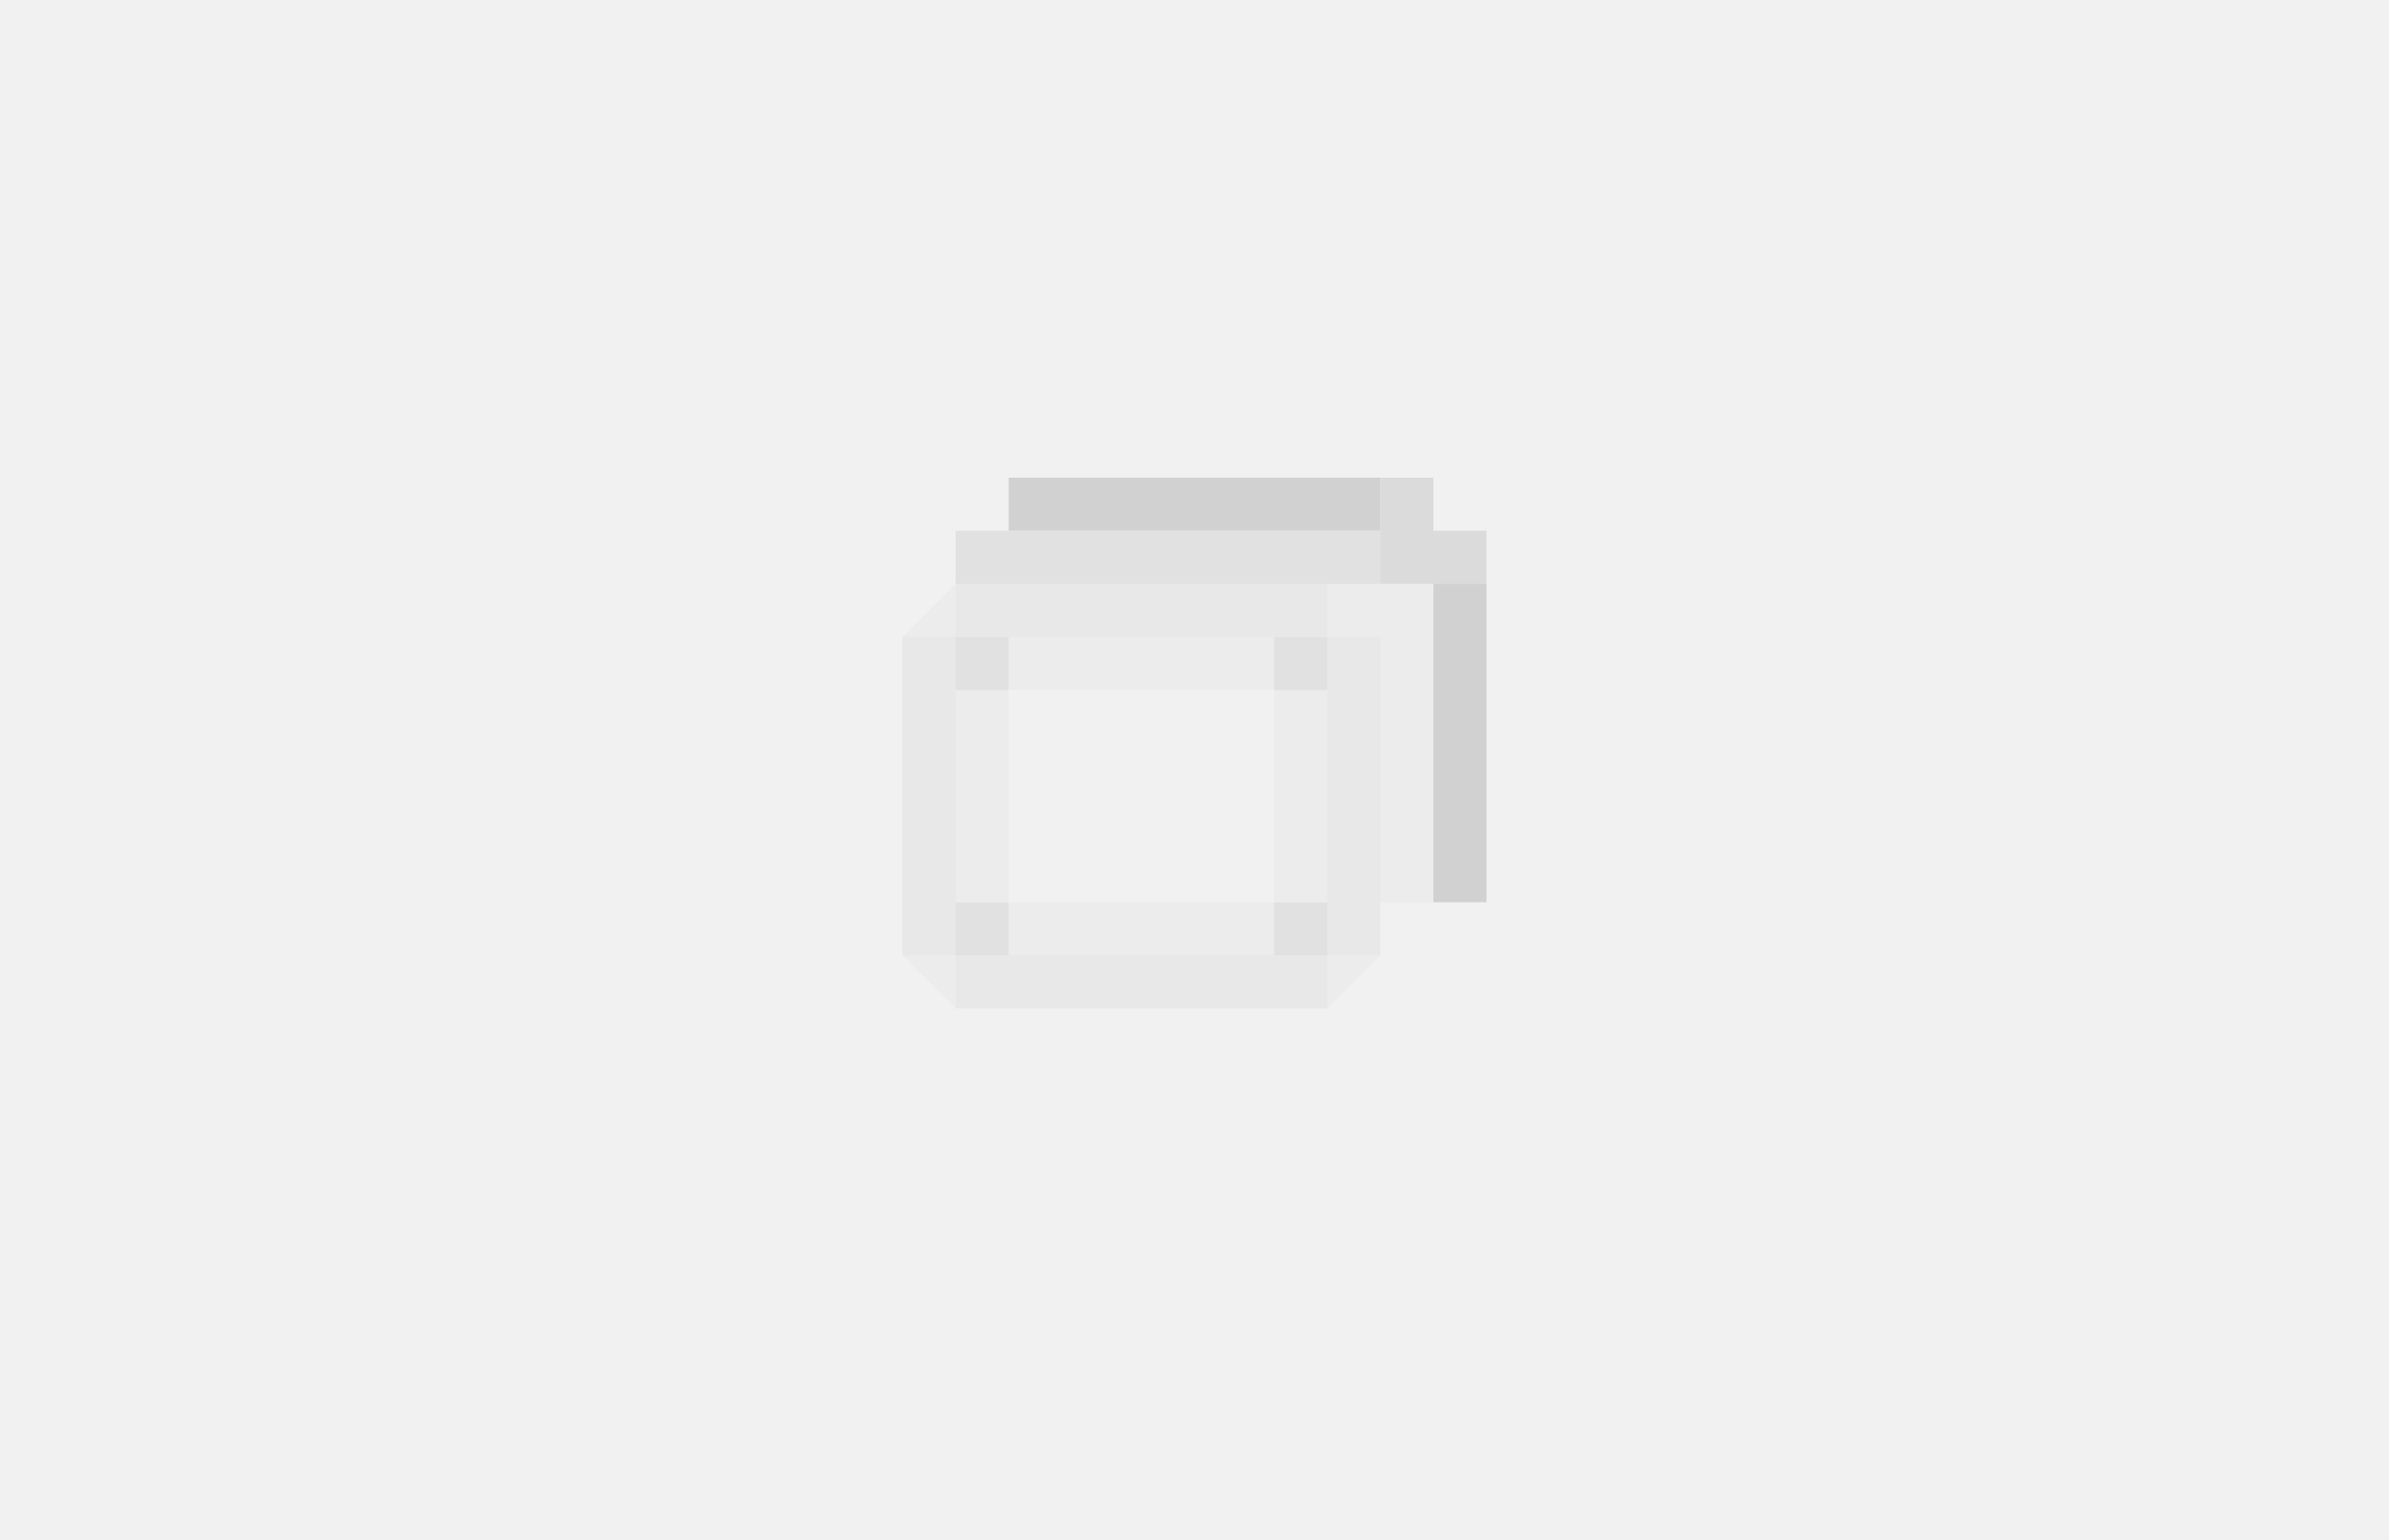
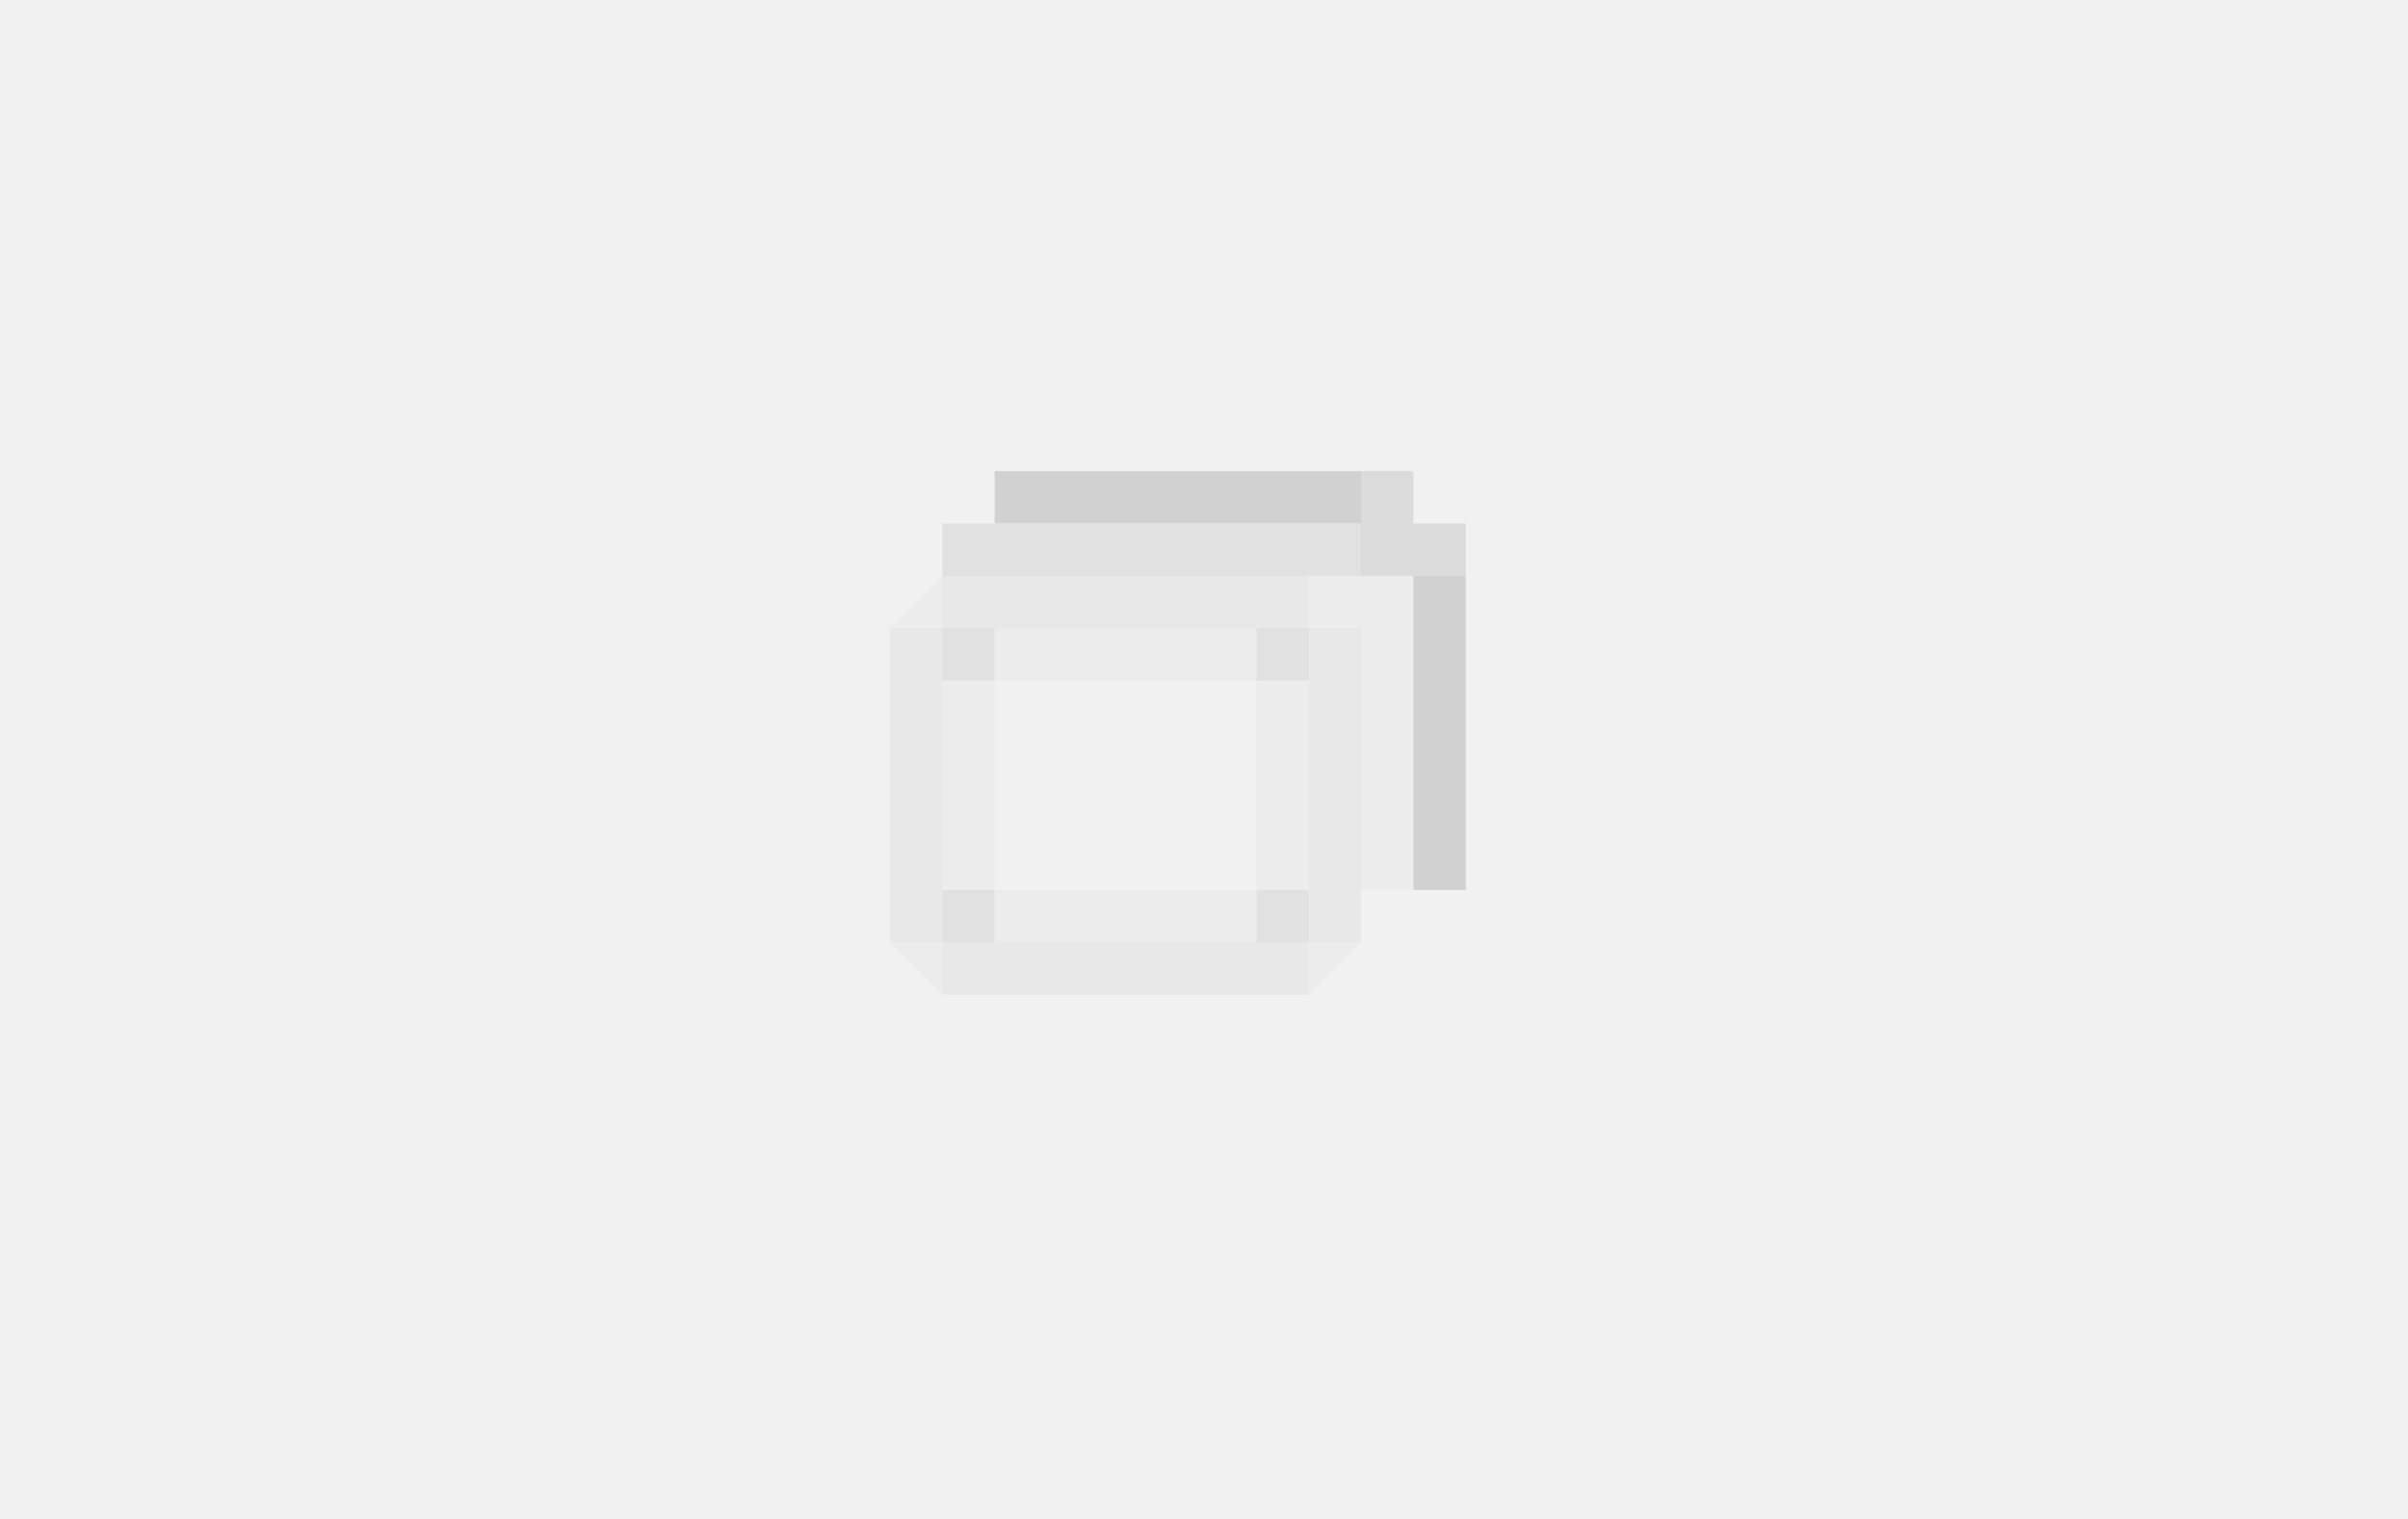
- <svg xmlns="http://www.w3.org/2000/svg" viewBox="0 0 45 29" version="1.1" id="svg5" width="45" height="29" xml:space="preserve">
+ <svg xmlns="http://www.w3.org/2000/svg" viewBox="0 0 46 29" version="1.1" id="svg5" width="46" height="29" xml:space="preserve">
  <defs id="defs9">
    <style type="text/css" id="current-color-scheme-36">
      .ColorScheme-Text {
        color:#eff0f1;
      }
      .ColorScheme-NegativeText {
        color:#da4453;
      }
      </style>
    <style type="text/css" id="current-color-scheme-367">
      .ColorScheme-Text {
        color:#eff0f1;
      }
      .ColorScheme-NegativeText {
        color:#da4453;
      }
      </style>
    <style type="text/css" id="current-color-scheme-5">
      .ColorScheme-Text {
        color:#eff0f1;
      }
      .ColorScheme-NegativeText {
        color:#da4453;
      }
      </style>
    <style type="text/css" id="current-color-scheme-36-3">
      .ColorScheme-Text {
        color:#eff0f1;
      }
      .ColorScheme-NegativeText {
        color:#da4453;
      }
      </style>
    <style type="text/css" id="current-color-scheme-62">
      .ColorScheme-Text {
        color:#eff0f1;
      }
      .ColorScheme-NegativeText {
        color:#da4453;
      }
      </style>
    <style type="text/css" id="current-color-scheme-5-9">
      .ColorScheme-Text {
        color:#eff0f1;
      }
      .ColorScheme-NegativeText {
        color:#da4453;
      }
      </style>
    <style type="text/css" id="current-color-scheme-36-3-1">
      .ColorScheme-Text {
        color:#eff0f1;
      }
      .ColorScheme-NegativeText {
        color:#da4453;
      }
      </style>
    <style type="text/css" id="current-color-scheme-3675">
      .ColorScheme-Text {
        color:#eff0f1;
      }
      .ColorScheme-NegativeText {
        color:#da4453;
      }
      </style>
    <style type="text/css" id="current-color-scheme-53-3">
      .ColorScheme-Text {
        color:#eff0f1;
      }
      .ColorScheme-NegativeText {
        color:#da4453;
      }
      </style>
    <style type="text/css" id="current-color-scheme-5-5">
      .ColorScheme-Text {
        color:#eff0f1;
      }
      .ColorScheme-NegativeText {
        color:#da4453;
      }
      </style>
    <style type="text/css" id="current-color-scheme-0">
      .ColorScheme-Text {
        color:#eff0f1;
      }
      .ColorScheme-NegativeText {
        color:#da4453;
      }
      </style>
    <style type="text/css" id="current-color-scheme-5-6">
      .ColorScheme-Text {
        color:#eff0f1;
      }
      .ColorScheme-NegativeText {
        color:#da4453;
      }
      </style>
    <style type="text/css" id="current-color-scheme-36-3-6">
      .ColorScheme-Text {
        color:#eff0f1;
      }
      .ColorScheme-NegativeText {
        color:#da4453;
      }
      </style>
    <style type="text/css" id="current-color-scheme-5356-2">
      .ColorScheme-Text {
        color:#eff0f1;
      }
      .ColorScheme-NegativeText {
        color:#da4453;
      }
      </style>
    <style type="text/css" id="current-color-scheme-5-2">
      .ColorScheme-Text {
        color:#eff0f1;
      }
      .ColorScheme-NegativeText {
        color:#da4453;
      }
      </style>
    <style type="text/css" id="current-color-scheme-36-3-91">
      .ColorScheme-Text {
        color:#eff0f1;
      }
      .ColorScheme-NegativeText {
        color:#da4453;
      }
      </style>
    <style type="text/css" id="current-color-scheme-35">
      .ColorScheme-Text {
        color:#eff0f1;
      }
      .ColorScheme-NegativeText {
        color:#da4453;
      }
      </style>
    <style type="text/css" id="current-color-scheme-5-6-2">
      .ColorScheme-Text {
        color:#eff0f1;
      }
      .ColorScheme-NegativeText {
        color:#da4453;
      }
      </style>
    <style type="text/css" id="current-color-scheme-36-3-2">
      .ColorScheme-Text {
        color:#eff0f1;
      }
      .ColorScheme-NegativeText {
        color:#da4453;
      }
      </style>
    <style type="text/css" id="current-color-scheme-535-9">
      .ColorScheme-Text {
        color:#eff0f1;
      }
      .ColorScheme-NegativeText {
        color:#da4453;
      }
      </style>
    <style type="text/css" id="current-color-scheme-53-7">
      .ColorScheme-Text {
        color:#eff0f1;
      }
      .ColorScheme-NegativeText {
        color:#da4453;
      }
      </style>
    <style type="text/css" id="current-color-scheme-5-62">
      .ColorScheme-Text {
        color:#eff0f1;
      }
      .ColorScheme-NegativeText {
        color:#da4453;
      }
      </style>
    <style type="text/css" id="current-color-scheme-36-3-9">
      .ColorScheme-Text {
        color:#eff0f1;
      }
      .ColorScheme-NegativeText {
        color:#da4453;
      }
      </style>
    <style type="text/css" id="current-color-scheme-36-7">
      .ColorScheme-Text {
        color:#eff0f1;
      }
      .ColorScheme-NegativeText {
        color:#da4453;
      }
      </style>
    <style type="text/css" id="current-color-scheme-367-5">
      .ColorScheme-Text {
        color:#eff0f1;
      }
      .ColorScheme-NegativeText {
        color:#da4453;
      }
      </style>
    <style type="text/css" id="current-color-scheme-5-3">
      .ColorScheme-Text {
        color:#eff0f1;
      }
      .ColorScheme-NegativeText {
        color:#da4453;
      }
      </style>
    <style type="text/css" id="current-color-scheme-36-3-5">
      .ColorScheme-Text {
        color:#eff0f1;
      }
      .ColorScheme-NegativeText {
        color:#da4453;
      }
      </style>
    <style type="text/css" id="current-color-scheme-62-6">
      .ColorScheme-Text {
        color:#eff0f1;
      }
      .ColorScheme-NegativeText {
        color:#da4453;
      }
      </style>
    <style type="text/css" id="current-color-scheme-5-9-2">
      .ColorScheme-Text {
        color:#eff0f1;
      }
      .ColorScheme-NegativeText {
        color:#da4453;
      }
      </style>
    <style type="text/css" id="current-color-scheme-36-3-1-9">
      .ColorScheme-Text {
        color:#eff0f1;
      }
      .ColorScheme-NegativeText {
        color:#da4453;
      }
      </style>
    <style type="text/css" id="current-color-scheme-3675-1">
      .ColorScheme-Text {
        color:#eff0f1;
      }
      .ColorScheme-NegativeText {
        color:#da4453;
      }
      </style>
    <style type="text/css" id="current-color-scheme-53-3-2">
      .ColorScheme-Text {
        color:#eff0f1;
      }
      .ColorScheme-NegativeText {
        color:#da4453;
      }
      </style>
    <style type="text/css" id="current-color-scheme-5-5-7">
      .ColorScheme-Text {
        color:#eff0f1;
      }
      .ColorScheme-NegativeText {
        color:#da4453;
      }
      </style>
    <style type="text/css" id="current-color-scheme-0-0">
      .ColorScheme-Text {
        color:#eff0f1;
      }
      .ColorScheme-NegativeText {
        color:#da4453;
      }
      </style>
    <style type="text/css" id="current-color-scheme-5-6-9">
      .ColorScheme-Text {
        color:#eff0f1;
      }
      .ColorScheme-NegativeText {
        color:#da4453;
      }
      </style>
    <style type="text/css" id="current-color-scheme-36-3-6-3">
      .ColorScheme-Text {
        color:#eff0f1;
      }
      .ColorScheme-NegativeText {
        color:#da4453;
      }
      </style>
    <style type="text/css" id="current-color-scheme-5356-2-6">
      .ColorScheme-Text {
        color:#eff0f1;
      }
      .ColorScheme-NegativeText {
        color:#da4453;
      }
      </style>
    <style type="text/css" id="current-color-scheme-5-2-0">
      .ColorScheme-Text {
        color:#eff0f1;
      }
      .ColorScheme-NegativeText {
        color:#da4453;
      }
      </style>
    <style type="text/css" id="current-color-scheme-36-3-91-6">
      .ColorScheme-Text {
        color:#eff0f1;
      }
      .ColorScheme-NegativeText {
        color:#da4453;
      }
      </style>
    <style type="text/css" id="current-color-scheme-35-2">
      .ColorScheme-Text {
        color:#eff0f1;
      }
      .ColorScheme-NegativeText {
        color:#da4453;
      }
      </style>
    <style type="text/css" id="current-color-scheme-5-6-2-6">
      .ColorScheme-Text {
        color:#eff0f1;
      }
      .ColorScheme-NegativeText {
        color:#da4453;
      }
      </style>
    <style type="text/css" id="current-color-scheme-36-3-2-1">
      .ColorScheme-Text {
        color:#eff0f1;
      }
      .ColorScheme-NegativeText {
        color:#da4453;
      }
      </style>
    <style type="text/css" id="current-color-scheme-535-9-8">
      .ColorScheme-Text {
        color:#eff0f1;
      }
      .ColorScheme-NegativeText {
        color:#da4453;
      }
      </style>
    <style type="text/css" id="current-color-scheme-53-7-7">
      .ColorScheme-Text {
        color:#eff0f1;
      }
      .ColorScheme-NegativeText {
        color:#da4453;
      }
      </style>
    <style type="text/css" id="current-color-scheme-5-62-9">
      .ColorScheme-Text {
        color:#eff0f1;
      }
      .ColorScheme-NegativeText {
        color:#da4453;
      }
      </style>
    <style type="text/css" id="current-color-scheme-36-3-9-2">
      .ColorScheme-Text {
        color:#eff0f1;
      }
      .ColorScheme-NegativeText {
        color:#da4453;
      }
      </style>
    <style type="text/css" id="current-color-scheme-36-75">
      .ColorScheme-Text {
        color:#eff0f1;
      }
      .ColorScheme-NegativeText {
        color:#da4453;
      }
      </style>
    <style type="text/css" id="current-color-scheme-367-3">
      .ColorScheme-Text {
        color:#eff0f1;
      }
      .ColorScheme-NegativeText {
        color:#da4453;
      }
      </style>
    <style type="text/css" id="current-color-scheme-5-56">
      .ColorScheme-Text {
        color:#eff0f1;
      }
      .ColorScheme-NegativeText {
        color:#da4453;
      }
      </style>
    <style type="text/css" id="current-color-scheme-36-3-29">
      .ColorScheme-Text {
        color:#eff0f1;
      }
      .ColorScheme-NegativeText {
        color:#da4453;
      }
      </style>
    <style type="text/css" id="current-color-scheme-62-1">
      .ColorScheme-Text {
        color:#eff0f1;
      }
      .ColorScheme-NegativeText {
        color:#da4453;
      }
      </style>
    <style type="text/css" id="current-color-scheme-5-9-27">
      .ColorScheme-Text {
        color:#eff0f1;
      }
      .ColorScheme-NegativeText {
        color:#da4453;
      }
      </style>
    <style type="text/css" id="current-color-scheme-36-3-1-0">
      .ColorScheme-Text {
        color:#eff0f1;
      }
      .ColorScheme-NegativeText {
        color:#da4453;
      }
      </style>
    <style type="text/css" id="current-color-scheme-3675-9">
      .ColorScheme-Text {
        color:#eff0f1;
      }
      .ColorScheme-NegativeText {
        color:#da4453;
      }
      </style>
    <style type="text/css" id="current-color-scheme-53-3-3">
      .ColorScheme-Text {
        color:#eff0f1;
      }
      .ColorScheme-NegativeText {
        color:#da4453;
      }
      </style>
    <style type="text/css" id="current-color-scheme-5-5-6">
      .ColorScheme-Text {
        color:#eff0f1;
      }
      .ColorScheme-NegativeText {
        color:#da4453;
      }
      </style>
    <style type="text/css" id="current-color-scheme-0-06">
      .ColorScheme-Text {
        color:#eff0f1;
      }
      .ColorScheme-NegativeText {
        color:#da4453;
      }
      </style>
    <style type="text/css" id="current-color-scheme-5-6-26">
      .ColorScheme-Text {
        color:#eff0f1;
      }
      .ColorScheme-NegativeText {
        color:#da4453;
      }
      </style>
    <style type="text/css" id="current-color-scheme-36-3-6-1">
      .ColorScheme-Text {
        color:#eff0f1;
      }
      .ColorScheme-NegativeText {
        color:#da4453;
      }
      </style>
    <style type="text/css" id="current-color-scheme-5356-2-8">
      .ColorScheme-Text {
        color:#eff0f1;
      }
      .ColorScheme-NegativeText {
        color:#da4453;
      }
      </style>
    <style type="text/css" id="current-color-scheme-5-2-7">
      .ColorScheme-Text {
        color:#eff0f1;
      }
      .ColorScheme-NegativeText {
        color:#da4453;
      }
      </style>
    <style type="text/css" id="current-color-scheme-36-3-91-9">
      .ColorScheme-Text {
        color:#eff0f1;
      }
      .ColorScheme-NegativeText {
        color:#da4453;
      }
      </style>
    <style type="text/css" id="current-color-scheme-35-20">
      .ColorScheme-Text {
        color:#eff0f1;
      }
      .ColorScheme-NegativeText {
        color:#da4453;
      }
      </style>
    <style type="text/css" id="current-color-scheme-5-6-2-2">
      .ColorScheme-Text {
        color:#eff0f1;
      }
      .ColorScheme-NegativeText {
        color:#da4453;
      }
      </style>
    <style type="text/css" id="current-color-scheme-36-3-2-3">
      .ColorScheme-Text {
        color:#eff0f1;
      }
      .ColorScheme-NegativeText {
        color:#da4453;
      }
      </style>
    <style type="text/css" id="current-color-scheme-535-9-7">
      .ColorScheme-Text {
        color:#eff0f1;
      }
      .ColorScheme-NegativeText {
        color:#da4453;
      }
      </style>
    <style type="text/css" id="current-color-scheme-53-7-5">
      .ColorScheme-Text {
        color:#eff0f1;
      }
      .ColorScheme-NegativeText {
        color:#da4453;
      }
      </style>
    <style type="text/css" id="current-color-scheme-5-62-92">
      .ColorScheme-Text {
        color:#eff0f1;
      }
      .ColorScheme-NegativeText {
        color:#da4453;
      }
      </style>
    <style type="text/css" id="current-color-scheme-36-3-9-28">
      .ColorScheme-Text {
        color:#eff0f1;
      }
      .ColorScheme-NegativeText {
        color:#da4453;
      }
      </style>
    <style type="text/css" id="current-color-scheme-36-7-9">
      .ColorScheme-Text {
        color:#eff0f1;
      }
      .ColorScheme-NegativeText {
        color:#da4453;
      }
      </style>
    <style type="text/css" id="current-color-scheme-367-5-7">
      .ColorScheme-Text {
        color:#eff0f1;
      }
      .ColorScheme-NegativeText {
        color:#da4453;
      }
      </style>
    <style type="text/css" id="current-color-scheme-5-3-3">
      .ColorScheme-Text {
        color:#eff0f1;
      }
      .ColorScheme-NegativeText {
        color:#da4453;
      }
      </style>
    <style type="text/css" id="current-color-scheme-36-3-5-6">
      .ColorScheme-Text {
        color:#eff0f1;
      }
      .ColorScheme-NegativeText {
        color:#da4453;
      }
      </style>
    <style type="text/css" id="current-color-scheme-62-6-1">
      .ColorScheme-Text {
        color:#eff0f1;
      }
      .ColorScheme-NegativeText {
        color:#da4453;
      }
      </style>
    <style type="text/css" id="current-color-scheme-5-9-2-2">
      .ColorScheme-Text {
        color:#eff0f1;
      }
      .ColorScheme-NegativeText {
        color:#da4453;
      }
      </style>
    <style type="text/css" id="current-color-scheme-36-3-1-9-9">
      .ColorScheme-Text {
        color:#eff0f1;
      }
      .ColorScheme-NegativeText {
        color:#da4453;
      }
      </style>
    <style type="text/css" id="current-color-scheme-3675-1-3">
      .ColorScheme-Text {
        color:#eff0f1;
      }
      .ColorScheme-NegativeText {
        color:#da4453;
      }
      </style>
    <style type="text/css" id="current-color-scheme-53-3-2-1">
      .ColorScheme-Text {
        color:#eff0f1;
      }
      .ColorScheme-NegativeText {
        color:#da4453;
      }
      </style>
    <style type="text/css" id="current-color-scheme-5-5-7-9">
      .ColorScheme-Text {
        color:#eff0f1;
      }
      .ColorScheme-NegativeText {
        color:#da4453;
      }
      </style>
    <style type="text/css" id="current-color-scheme-0-0-4">
      .ColorScheme-Text {
        color:#eff0f1;
      }
      .ColorScheme-NegativeText {
        color:#da4453;
      }
      </style>
    <style type="text/css" id="current-color-scheme-5-6-9-7">
      .ColorScheme-Text {
        color:#eff0f1;
      }
      .ColorScheme-NegativeText {
        color:#da4453;
      }
      </style>
    <style type="text/css" id="current-color-scheme-36-3-6-3-8">
      .ColorScheme-Text {
        color:#eff0f1;
      }
      .ColorScheme-NegativeText {
        color:#da4453;
      }
      </style>
    <style type="text/css" id="current-color-scheme-5356-2-6-4">
      .ColorScheme-Text {
        color:#eff0f1;
      }
      .ColorScheme-NegativeText {
        color:#da4453;
      }
      </style>
    <style type="text/css" id="current-color-scheme-5-2-0-5">
      .ColorScheme-Text {
        color:#eff0f1;
      }
      .ColorScheme-NegativeText {
        color:#da4453;
      }
      </style>
    <style type="text/css" id="current-color-scheme-36-3-91-6-0">
      .ColorScheme-Text {
        color:#eff0f1;
      }
      .ColorScheme-NegativeText {
        color:#da4453;
      }
      </style>
    <style type="text/css" id="current-color-scheme-35-2-3">
      .ColorScheme-Text {
        color:#eff0f1;
      }
      .ColorScheme-NegativeText {
        color:#da4453;
      }
      </style>
    <style type="text/css" id="current-color-scheme-5-6-2-6-6">
      .ColorScheme-Text {
        color:#eff0f1;
      }
      .ColorScheme-NegativeText {
        color:#da4453;
      }
      </style>
    <style type="text/css" id="current-color-scheme-36-3-2-1-1">
      .ColorScheme-Text {
        color:#eff0f1;
      }
      .ColorScheme-NegativeText {
        color:#da4453;
      }
      </style>
    <style type="text/css" id="current-color-scheme-535-9-8-0">
      .ColorScheme-Text {
        color:#eff0f1;
      }
      .ColorScheme-NegativeText {
        color:#da4453;
      }
      </style>
    <style type="text/css" id="current-color-scheme-53-7-7-6">
      .ColorScheme-Text {
        color:#eff0f1;
      }
      .ColorScheme-NegativeText {
        color:#da4453;
      }
      </style>
    <style type="text/css" id="current-color-scheme-5-62-9-3">
      .ColorScheme-Text {
        color:#eff0f1;
      }
      .ColorScheme-NegativeText {
        color:#da4453;
      }
      </style>
    <style type="text/css" id="current-color-scheme-36-3-9-2-2">
      .ColorScheme-Text {
        color:#eff0f1;
      }
      .ColorScheme-NegativeText {
        color:#da4453;
      }
      </style>
  </defs>
  <style type="text/css" id="current-color-scheme">
        .ColorScheme-Text {
            color:#eff0f1;
        }
    </style>
  <style type="text/css" id="current-color-scheme-5356">
        .ColorScheme-Text {
            color:#eff0f1;
        }
    </style>
  <style type="text/css" id="current-color-scheme-535">
        .ColorScheme-Text {
            color:#eff0f1;
        }
    </style>
  <style type="text/css" id="current-color-scheme-53">
        .ColorScheme-Text {
            color:#eff0f1;
        }
    </style>
  <style type="text/css" id="current-color-scheme-3">
        .ColorScheme-Text {
            color:#eff0f1;
        }
    </style>
  <style type="text/css" id="current-color-scheme-3-5">
        .ColorScheme-Text {
            color:#eff0f1;
        }
    </style>
  <style type="text/css" id="current-color-scheme-3-3">
        .ColorScheme-Text {
            color:#eff0f1;
        }
    </style>
  <style type="text/css" id="current-color-scheme-36-35">
        .ColorScheme-Text {
            color:#eff0f1;
        }
    </style>
  <style type="text/css" id="current-color-scheme-6">
        .ColorScheme-Text {
            color:#eff0f1;
        }
    </style>
  <style type="text/css" id="current-color-scheme-3-7">
        .ColorScheme-Text {
            color:#eff0f1;
        }
    </style>
  <style type="text/css" id="current-color-scheme-3-2">
        .ColorScheme-Text {
            color:#eff0f1;
        }
    </style>
  <style type="text/css" id="current-color-scheme-3-3-7">
        .ColorScheme-Text {
            color:#eff0f1;
        }
    </style>
  <style type="text/css" id="current-color-scheme-36-0">
        .ColorScheme-Text {
            color:#eff0f1;
        }
    </style>
  <style type="text/css" id="current-color-scheme-6-9">
        .ColorScheme-Text {
            color:#eff0f1;
        }
    </style>
  <style type="text/css" id="current-color-scheme-3-7-3">
        .ColorScheme-Text {
            color:#eff0f1;
        }
    </style>
  <style type="text/css" id="current-color-scheme-3-12">
        .ColorScheme-Text {
            color:#eff0f1;
        }
    </style>
  <style type="text/css" id="current-color-scheme-3-5-7">
        .ColorScheme-Text {
            color:#eff0f1;
        }
    </style>
  <style type="text/css" id="current-color-scheme-3-3-09">
        .ColorScheme-Text {
            color:#eff0f1;
        }
    </style>
  <style type="text/css" id="current-color-scheme-36-360">
        .ColorScheme-Text {
            color:#eff0f1;
        }
    </style>
  <style type="text/css" id="current-color-scheme-3-2-6">
        .ColorScheme-Text {
            color:#eff0f1;
        }
    </style>
  <style type="text/css" id="current-color-scheme-3-3-6">
        .ColorScheme-Text {
            color:#eff0f1;
        }
    </style>
  <style type="text/css" id="current-color-scheme-36-1">
        .ColorScheme-Text {
            color:#eff0f1;
        }
    </style>
  <style type="text/css" id="current-color-scheme-6-2">
        .ColorScheme-Text {
            color:#eff0f1;
        }
    </style>
  <style type="text/css" id="current-color-scheme-3-7-61">
        .ColorScheme-Text {
            color:#eff0f1;
        }
    </style>
  <style type="text/css" id="current-color-scheme-3-0">
        .ColorScheme-Text {
            color:#eff0f1;
        }
    </style>
  <style type="text/css" id="current-color-scheme-3-3-9">
        .ColorScheme-Text {
            color:#eff0f1;
        }
    </style>
  <style type="text/css" id="current-color-scheme-36-36">
        .ColorScheme-Text {
            color:#eff0f1;
        }
    </style>
  <style type="text/css" id="current-color-scheme-6-0">
        .ColorScheme-Text {
            color:#eff0f1;
        }
    </style>
  <style type="text/css" id="current-color-scheme-3-7-6">
        .ColorScheme-Text {
            color:#eff0f1;
        }
    </style>
  <style type="text/css" id="current-color-scheme-3-9">
        .ColorScheme-Text {
            color:#eff0f1;
        }
    </style>
  <style type="text/css" id="current-color-scheme-3-3-1">
        .ColorScheme-Text {
            color:#eff0f1;
        }
    </style>
  <style type="text/css" id="current-color-scheme-36-2">
        .ColorScheme-Text {
            color:#eff0f1;
        }
    </style>
  <style type="text/css" id="current-color-scheme-6-7">
        .ColorScheme-Text {
            color:#eff0f1;
        }
    </style>
  <style type="text/css" id="current-color-scheme-3-7-0">
        .ColorScheme-Text {
            color:#eff0f1;
        }
    </style>
  <style type="text/css" id="current-color-scheme-3-1">
        .ColorScheme-Text {
            color:#eff0f1;
        }
    </style>
  <style type="text/css" id="current-color-scheme-36-27">
        .ColorScheme-Text {
            color:#eff0f1;
        }
    </style>
  <style type="text/css" id="current-color-scheme-3-5-2">
        .ColorScheme-Text {
            color:#eff0f1;
        }
    </style>
  <style type="text/css" id="current-color-scheme-3-3-0">
        .ColorScheme-Text {
            color:#eff0f1;
        }
    </style>
  <style type="text/css" id="current-color-scheme-36-6">
        .ColorScheme-Text {
            color:#eff0f1;
        }
    </style>
  <style type="text/css" id="current-color-scheme-6-9-8">
        .ColorScheme-Text {
            color:#eff0f1;
        }
    </style>
  <style type="text/css" id="current-color-scheme-3-7-3-7">
        .ColorScheme-Text {
            color:#eff0f1;
        }
    </style>
  <g id="g7" transform="translate(-16)" />
  <g id="g9" transform="translate(-13,-1)">
-     <path id="rect7" style="fill:#cccccc;fill-opacity:0.7;stroke-linecap:round;stroke-linejoin:round;paint-order:stroke fill markers" d="M 39 10 L 39 11 L 39 12 L 40 12 L 41 12 L 41 11 L 40 11 L 40 10 L 39 10 z " />
-     <path id="rect5" style="fill:#e5e5e5;fill-opacity:0.5;stroke-width:0.354;stroke-linecap:round;stroke-linejoin:round;paint-order:stroke fill markers" d="M 38 12 L 38 13 L 39 13 L 39 18 L 40 18 L 40 12 L 39 12 L 38 12 z M 32 13 L 32 14 L 37 14 L 37 13 L 32 13 z M 37 14 L 37 18 L 38 18 L 38 14 L 37 14 z M 37 18 L 32 18 L 32 19 L 37 19 L 37 18 z M 32 18 L 32 14 L 31 14 L 31 18 L 32 18 z " />
-     <path id="rect4" style="fill:#e5e5e5;fill-opacity:0.5;stroke-width:0.354;stroke-linecap:round;stroke-linejoin:round;paint-order:stroke fill markers" d="M 31 12 L 30 13 L 31 13 L 31 12 z M 30 19 L 31 20 L 31 19 L 30 19 z M 38 19 L 38 20 L 39 19 L 38 19 z " />
-     <path id="path3" style="fill:#cccccc;fill-opacity:1;stroke-width:0.794;stroke-linecap:round;stroke-linejoin:round;paint-order:stroke fill markers" d="m 32,10 v 1 h 8 v 7 h 1 v -6 l -1,0 v -1 h -1 v -1 z" />
-     <path id="rect2" style="fill:#e5e5e5;fill-opacity:1;stroke-width:0.794;stroke-linecap:round;stroke-linejoin:round;paint-order:stroke fill markers" d="m 30,13 v 6 h 1 v 1 h 7 v -1 h 1 v -6 l -1,0 v -1 l -7,0 v 1 z m 1,0 h 7 v 6 h -7 v -5.831 z" />
+     <path id="rect7" style="fill:#cccccc;fill-opacity:0.7;stroke-linecap:round;stroke-linejoin:round;paint-order:stroke fill markers" d="m 39,10 v 1 1 h 1 1 v -1 h -1 v -1 z" />
+     <path id="rect5" style="fill:#e5e5e5;fill-opacity:0.5;stroke-width:0.354;stroke-linecap:round;stroke-linejoin:round;paint-order:stroke fill markers" d="m 38,12 v 1 h 1 v 5 h 1 v -6 h -1 z m -6,1 v 1 h 5 v -1 z m 5,1 v 4 h 1 v -4 z m 0,4 h -5 v 1 h 5 z m -5,0 v -4 h -1 v 4 z" />
+     <path id="rect4" style="fill:#e5e5e5;fill-opacity:0.5;stroke-width:0.354;stroke-linecap:round;stroke-linejoin:round;paint-order:stroke fill markers" d="m 31,12 -1,1 h 1 z m -1,7 1,1 v -1 z m 8,0 v 1 l 1,-1 z" />
+     <path id="path3" style="fill:#cccccc;fill-opacity:1;stroke-width:0.794;stroke-linecap:round;stroke-linejoin:round;paint-order:stroke fill markers" d="m 32,10 v 1 h 8 v 7 h 1 v -6 h -1 v -1 h -1 v -1 z" />
+     <path id="rect2" style="fill:#e5e5e5;fill-opacity:1;stroke-width:0.794;stroke-linecap:round;stroke-linejoin:round;paint-order:stroke fill markers" d="m 30,13 v 6 h 1 v 1 h 7 v -1 h 1 v -6 h -1 v -1 h -7 v 1 z m 1,0 h 7 v 6 h -7 v -5.831 z" />
    <rect style="fill:#cccccc;fill-opacity:0.5;stroke-width:1;stroke-linecap:round;stroke-linejoin:round;paint-order:stroke fill markers" id="rect6" width="1" height="8" x="11" y="-39" transform="rotate(90)" />
-     <path id="rect15" style="fill:#cbcbcb;fill-opacity:0.502;stroke-linecap:round;stroke-linejoin:round;paint-order:stroke fill markers" d="M 31 13 L 31 14 L 32 14 L 32 13 L 31 13 z M 37 13 L 37 14 L 38 14 L 38 13 L 37 13 z M 31 18 L 31 19 L 32 19 L 32 18 L 31 18 z M 37 18 L 37 19 L 38 19 L 38 18 L 37 18 z " />
+     <path id="rect15" style="fill:#cbcbcb;fill-opacity:0.502;stroke-linecap:round;stroke-linejoin:round;paint-order:stroke fill markers" d="m 31,13 v 1 h 1 v -1 z m 6,0 v 1 h 1 v -1 z m -6,5 v 1 h 1 v -1 z m 6,0 v 1 h 1 v -1 z" />
    <g id="g2" transform="translate(-18,-23)">
      <g id="g7-2" transform="translate(-16)" />
-       <rect style="fill:#ffffff;fill-opacity:0.1;stroke-width:5.774;stroke-linecap:round;stroke-linejoin:round;paint-order:stroke fill markers" id="rect1-5" width="45" height="29" x="31" y="24" rx="0" />
+       <rect style="fill:#ffffff;fill-opacity:0.1;stroke-width:5.774;stroke-linecap:round;stroke-linejoin:round;paint-order:stroke fill markers" id="rect1-5" width="46" height="29" x="31" y="24" rx="0" />
    </g>
  </g>
  <style type="text/css" id="current-color-scheme-37">
        .ColorScheme-Text {
            color:#eff0f1;
        }
    </style>
  <style type="text/css" id="current-color-scheme-5356-5">
        .ColorScheme-Text {
            color:#eff0f1;
        }
    </style>
  <style type="text/css" id="current-color-scheme-535-92">
        .ColorScheme-Text {
            color:#eff0f1;
        }
    </style>
  <style type="text/css" id="current-color-scheme-53-2">
        .ColorScheme-Text {
            color:#eff0f1;
        }
    </style>
  <style type="text/css" id="current-color-scheme-3-8">
        .ColorScheme-Text {
            color:#eff0f1;
        }
    </style>
  <style type="text/css" id="current-color-scheme-3-5-9">
        .ColorScheme-Text {
            color:#eff0f1;
        }
    </style>
  <style type="text/css" id="current-color-scheme-3-3-73">
        .ColorScheme-Text {
            color:#eff0f1;
        }
    </style>
  <style type="text/css" id="current-color-scheme-36-35-6">
        .ColorScheme-Text {
            color:#eff0f1;
        }
    </style>
  <style type="text/css" id="current-color-scheme-6-1">
        .ColorScheme-Text {
            color:#eff0f1;
        }
    </style>
  <style type="text/css" id="current-color-scheme-3-7-2">
        .ColorScheme-Text {
            color:#eff0f1;
        }
    </style>
  <style type="text/css" id="current-color-scheme-3-2-9">
        .ColorScheme-Text {
            color:#eff0f1;
        }
    </style>
  <style type="text/css" id="current-color-scheme-3-3-7-3">
        .ColorScheme-Text {
            color:#eff0f1;
        }
    </style>
  <style type="text/css" id="current-color-scheme-36-0-1">
        .ColorScheme-Text {
            color:#eff0f1;
        }
    </style>
  <style type="text/css" id="current-color-scheme-6-9-9">
        .ColorScheme-Text {
            color:#eff0f1;
        }
    </style>
  <style type="text/css" id="current-color-scheme-3-7-3-4">
        .ColorScheme-Text {
            color:#eff0f1;
        }
    </style>
  <style type="text/css" id="current-color-scheme-3-12-7">
        .ColorScheme-Text {
            color:#eff0f1;
        }
    </style>
  <style type="text/css" id="current-color-scheme-3-5-7-8">
        .ColorScheme-Text {
            color:#eff0f1;
        }
    </style>
  <style type="text/css" id="current-color-scheme-3-3-09-4">
        .ColorScheme-Text {
            color:#eff0f1;
        }
    </style>
  <style type="text/css" id="current-color-scheme-36-360-5">
        .ColorScheme-Text {
            color:#eff0f1;
        }
    </style>
  <style type="text/css" id="current-color-scheme-3-2-6-0">
        .ColorScheme-Text {
            color:#eff0f1;
        }
    </style>
  <style type="text/css" id="current-color-scheme-3-3-6-3">
        .ColorScheme-Text {
            color:#eff0f1;
        }
    </style>
  <style type="text/css" id="current-color-scheme-36-1-6">
        .ColorScheme-Text {
            color:#eff0f1;
        }
    </style>
  <style type="text/css" id="current-color-scheme-6-2-1">
        .ColorScheme-Text {
            color:#eff0f1;
        }
    </style>
  <style type="text/css" id="current-color-scheme-3-7-61-0">
        .ColorScheme-Text {
            color:#eff0f1;
        }
    </style>
  <style type="text/css" id="current-color-scheme-3-0-6">
        .ColorScheme-Text {
            color:#eff0f1;
        }
    </style>
  <style type="text/css" id="current-color-scheme-3-3-9-3">
        .ColorScheme-Text {
            color:#eff0f1;
        }
    </style>
  <style type="text/css" id="current-color-scheme-36-36-2">
        .ColorScheme-Text {
            color:#eff0f1;
        }
    </style>
  <style type="text/css" id="current-color-scheme-6-0-0">
        .ColorScheme-Text {
            color:#eff0f1;
        }
    </style>
  <style type="text/css" id="current-color-scheme-3-7-6-6">
        .ColorScheme-Text {
            color:#eff0f1;
        }
    </style>
  <style type="text/css" id="current-color-scheme-3-9-1">
        .ColorScheme-Text {
            color:#eff0f1;
        }
    </style>
  <style type="text/css" id="current-color-scheme-3-3-1-5">
        .ColorScheme-Text {
            color:#eff0f1;
        }
    </style>
  <style type="text/css" id="current-color-scheme-36-2-5">
        .ColorScheme-Text {
            color:#eff0f1;
        }
    </style>
  <style type="text/css" id="current-color-scheme-6-7-4">
        .ColorScheme-Text {
            color:#eff0f1;
        }
    </style>
  <style type="text/css" id="current-color-scheme-3-7-0-7">
        .ColorScheme-Text {
            color:#eff0f1;
        }
    </style>
  <style type="text/css" id="current-color-scheme-3-1-6">
        .ColorScheme-Text {
            color:#eff0f1;
        }
    </style>
  <style type="text/css" id="current-color-scheme-36-27-5">
        .ColorScheme-Text {
            color:#eff0f1;
        }
    </style>
  <style type="text/css" id="current-color-scheme-3-5-2-6">
        .ColorScheme-Text {
            color:#eff0f1;
        }
    </style>
  <style type="text/css" id="current-color-scheme-3-3-0-9">
        .ColorScheme-Text {
            color:#eff0f1;
        }
    </style>
  <style type="text/css" id="current-color-scheme-36-6-3">
        .ColorScheme-Text {
            color:#eff0f1;
        }
    </style>
  <style type="text/css" id="current-color-scheme-6-9-8-7">
        .ColorScheme-Text {
            color:#eff0f1;
        }
    </style>
  <style type="text/css" id="current-color-scheme-3-7-3-7-4">
        .ColorScheme-Text {
            color:#eff0f1;
        }
    </style>
  <style type="text/css" id="current-color-scheme-1">
        .ColorScheme-Text {
            color:#eff0f1;
        }
    </style>
  <style type="text/css" id="current-color-scheme-5356-55">
        .ColorScheme-Text {
            color:#eff0f1;
        }
    </style>
  <style type="text/css" id="current-color-scheme-535-4">
        .ColorScheme-Text {
            color:#eff0f1;
        }
    </style>
  <style type="text/css" id="current-color-scheme-53-76">
        .ColorScheme-Text {
            color:#eff0f1;
        }
    </style>
  <style type="text/css" id="current-color-scheme-3-56">
        .ColorScheme-Text {
            color:#eff0f1;
        }
    </style>
  <style type="text/css" id="current-color-scheme-3-5-93">
        .ColorScheme-Text {
            color:#eff0f1;
        }
    </style>
  <style type="text/css" id="current-color-scheme-3-3-74">
        .ColorScheme-Text {
            color:#eff0f1;
        }
    </style>
  <style type="text/css" id="current-color-scheme-36-35-5">
        .ColorScheme-Text {
            color:#eff0f1;
        }
    </style>
  <style type="text/css" id="current-color-scheme-6-25">
        .ColorScheme-Text {
            color:#eff0f1;
        }
    </style>
  <style type="text/css" id="current-color-scheme-3-7-4">
        .ColorScheme-Text {
            color:#eff0f1;
        }
    </style>
  <style type="text/css" id="current-color-scheme-3-2-7">
        .ColorScheme-Text {
            color:#eff0f1;
        }
    </style>
  <style type="text/css" id="current-color-scheme-3-3-7-4">
        .ColorScheme-Text {
            color:#eff0f1;
        }
    </style>
  <style type="text/css" id="current-color-scheme-36-0-4">
        .ColorScheme-Text {
            color:#eff0f1;
        }
    </style>
  <style type="text/css" id="current-color-scheme-6-9-3">
        .ColorScheme-Text {
            color:#eff0f1;
        }
    </style>
  <style type="text/css" id="current-color-scheme-3-7-3-0">
        .ColorScheme-Text {
            color:#eff0f1;
        }
    </style>
  <style type="text/css" id="current-color-scheme-3-12-78">
        .ColorScheme-Text {
            color:#eff0f1;
        }
    </style>
  <style type="text/css" id="current-color-scheme-3-5-7-6">
        .ColorScheme-Text {
            color:#eff0f1;
        }
    </style>
  <style type="text/css" id="current-color-scheme-3-3-09-8">
        .ColorScheme-Text {
            color:#eff0f1;
        }
    </style>
  <style type="text/css" id="current-color-scheme-36-360-8">
        .ColorScheme-Text {
            color:#eff0f1;
        }
    </style>
  <style type="text/css" id="current-color-scheme-3-2-6-4">
        .ColorScheme-Text {
            color:#eff0f1;
        }
    </style>
  <style type="text/css" id="current-color-scheme-3-3-6-31">
        .ColorScheme-Text {
            color:#eff0f1;
        }
    </style>
  <style type="text/css" id="current-color-scheme-36-1-4">
        .ColorScheme-Text {
            color:#eff0f1;
        }
    </style>
  <style type="text/css" id="current-color-scheme-6-2-9">
        .ColorScheme-Text {
            color:#eff0f1;
        }
    </style>
  <style type="text/css" id="current-color-scheme-3-7-61-2">
        .ColorScheme-Text {
            color:#eff0f1;
        }
    </style>
  <style type="text/css" id="current-color-scheme-3-0-0">
        .ColorScheme-Text {
            color:#eff0f1;
        }
    </style>
  <style type="text/css" id="current-color-scheme-3-3-9-6">
        .ColorScheme-Text {
            color:#eff0f1;
        }
    </style>
  <style type="text/css" id="current-color-scheme-36-36-8">
        .ColorScheme-Text {
            color:#eff0f1;
        }
    </style>
  <style type="text/css" id="current-color-scheme-6-0-9">
        .ColorScheme-Text {
            color:#eff0f1;
        }
    </style>
  <style type="text/css" id="current-color-scheme-3-7-6-2">
        .ColorScheme-Text {
            color:#eff0f1;
        }
    </style>
  <style type="text/css" id="current-color-scheme-3-9-6">
        .ColorScheme-Text {
            color:#eff0f1;
        }
    </style>
  <style type="text/css" id="current-color-scheme-3-3-1-6">
        .ColorScheme-Text {
            color:#eff0f1;
        }
    </style>
  <style type="text/css" id="current-color-scheme-36-2-4">
        .ColorScheme-Text {
            color:#eff0f1;
        }
    </style>
  <style type="text/css" id="current-color-scheme-6-7-9">
        .ColorScheme-Text {
            color:#eff0f1;
        }
    </style>
  <style type="text/css" id="current-color-scheme-3-7-0-5">
        .ColorScheme-Text {
            color:#eff0f1;
        }
    </style>
  <style type="text/css" id="current-color-scheme-3-1-0">
        .ColorScheme-Text {
            color:#eff0f1;
        }
    </style>
  <style type="text/css" id="current-color-scheme-36-27-4">
        .ColorScheme-Text {
            color:#eff0f1;
        }
    </style>
  <style type="text/css" id="current-color-scheme-3-5-2-8">
        .ColorScheme-Text {
            color:#eff0f1;
        }
    </style>
  <style type="text/css" id="current-color-scheme-3-3-0-7">
        .ColorScheme-Text {
            color:#eff0f1;
        }
    </style>
  <style type="text/css" id="current-color-scheme-36-6-1">
        .ColorScheme-Text {
            color:#eff0f1;
        }
    </style>
  <style type="text/css" id="current-color-scheme-6-9-8-72">
        .ColorScheme-Text {
            color:#eff0f1;
        }
    </style>
  <style type="text/css" id="current-color-scheme-3-7-3-7-7">
        .ColorScheme-Text {
            color:#eff0f1;
        }
    </style>
  <style type="text/css" id="current-color-scheme-37-1">
        .ColorScheme-Text {
            color:#eff0f1;
        }
    </style>
  <style type="text/css" id="current-color-scheme-5356-5-5">
        .ColorScheme-Text {
            color:#eff0f1;
        }
    </style>
  <style type="text/css" id="current-color-scheme-535-92-9">
        .ColorScheme-Text {
            color:#eff0f1;
        }
    </style>
  <style type="text/css" id="current-color-scheme-53-2-4">
        .ColorScheme-Text {
            color:#eff0f1;
        }
    </style>
  <style type="text/css" id="current-color-scheme-3-8-9">
        .ColorScheme-Text {
            color:#eff0f1;
        }
    </style>
  <style type="text/css" id="current-color-scheme-3-5-9-0">
        .ColorScheme-Text {
            color:#eff0f1;
        }
    </style>
  <style type="text/css" id="current-color-scheme-3-3-73-9">
        .ColorScheme-Text {
            color:#eff0f1;
        }
    </style>
  <style type="text/css" id="current-color-scheme-36-35-6-1">
        .ColorScheme-Text {
            color:#eff0f1;
        }
    </style>
  <style type="text/css" id="current-color-scheme-6-1-7">
        .ColorScheme-Text {
            color:#eff0f1;
        }
    </style>
  <style type="text/css" id="current-color-scheme-3-7-2-7">
        .ColorScheme-Text {
            color:#eff0f1;
        }
    </style>
  <style type="text/css" id="current-color-scheme-3-2-9-1">
        .ColorScheme-Text {
            color:#eff0f1;
        }
    </style>
  <style type="text/css" id="current-color-scheme-3-3-7-3-1">
        .ColorScheme-Text {
            color:#eff0f1;
        }
    </style>
  <style type="text/css" id="current-color-scheme-36-0-1-5">
        .ColorScheme-Text {
            color:#eff0f1;
        }
    </style>
  <style type="text/css" id="current-color-scheme-6-9-9-9">
        .ColorScheme-Text {
            color:#eff0f1;
        }
    </style>
  <style type="text/css" id="current-color-scheme-3-7-3-4-7">
        .ColorScheme-Text {
            color:#eff0f1;
        }
    </style>
  <style type="text/css" id="current-color-scheme-3-12-7-7">
        .ColorScheme-Text {
            color:#eff0f1;
        }
    </style>
  <style type="text/css" id="current-color-scheme-3-5-7-8-6">
        .ColorScheme-Text {
            color:#eff0f1;
        }
    </style>
  <style type="text/css" id="current-color-scheme-3-3-09-4-7">
        .ColorScheme-Text {
            color:#eff0f1;
        }
    </style>
  <style type="text/css" id="current-color-scheme-36-360-5-3">
        .ColorScheme-Text {
            color:#eff0f1;
        }
    </style>
  <style type="text/css" id="current-color-scheme-3-2-6-0-6">
        .ColorScheme-Text {
            color:#eff0f1;
        }
    </style>
  <style type="text/css" id="current-color-scheme-3-3-6-3-5">
        .ColorScheme-Text {
            color:#eff0f1;
        }
    </style>
  <style type="text/css" id="current-color-scheme-36-1-6-6">
        .ColorScheme-Text {
            color:#eff0f1;
        }
    </style>
  <style type="text/css" id="current-color-scheme-6-2-1-3">
        .ColorScheme-Text {
            color:#eff0f1;
        }
    </style>
  <style type="text/css" id="current-color-scheme-3-7-61-0-9">
        .ColorScheme-Text {
            color:#eff0f1;
        }
    </style>
  <style type="text/css" id="current-color-scheme-3-0-6-4">
        .ColorScheme-Text {
            color:#eff0f1;
        }
    </style>
  <style type="text/css" id="current-color-scheme-3-3-9-3-8">
        .ColorScheme-Text {
            color:#eff0f1;
        }
    </style>
  <style type="text/css" id="current-color-scheme-36-36-2-1">
        .ColorScheme-Text {
            color:#eff0f1;
        }
    </style>
  <style type="text/css" id="current-color-scheme-6-0-0-2">
        .ColorScheme-Text {
            color:#eff0f1;
        }
    </style>
  <style type="text/css" id="current-color-scheme-3-7-6-6-9">
        .ColorScheme-Text {
            color:#eff0f1;
        }
    </style>
  <style type="text/css" id="current-color-scheme-3-9-1-3">
        .ColorScheme-Text {
            color:#eff0f1;
        }
    </style>
  <style type="text/css" id="current-color-scheme-3-3-1-5-9">
        .ColorScheme-Text {
            color:#eff0f1;
        }
    </style>
  <style type="text/css" id="current-color-scheme-36-2-5-0">
        .ColorScheme-Text {
            color:#eff0f1;
        }
    </style>
  <style type="text/css" id="current-color-scheme-6-7-4-8">
        .ColorScheme-Text {
            color:#eff0f1;
        }
    </style>
  <style type="text/css" id="current-color-scheme-3-7-0-7-8">
        .ColorScheme-Text {
            color:#eff0f1;
        }
    </style>
  <style type="text/css" id="current-color-scheme-3-1-6-5">
        .ColorScheme-Text {
            color:#eff0f1;
        }
    </style>
  <style type="text/css" id="current-color-scheme-36-27-5-0">
        .ColorScheme-Text {
            color:#eff0f1;
        }
    </style>
  <style type="text/css" id="current-color-scheme-3-5-2-6-9">
        .ColorScheme-Text {
            color:#eff0f1;
        }
    </style>
  <style type="text/css" id="current-color-scheme-3-3-0-9-6">
        .ColorScheme-Text {
            color:#eff0f1;
        }
    </style>
  <style type="text/css" id="current-color-scheme-36-6-3-3">
        .ColorScheme-Text {
            color:#eff0f1;
        }
    </style>
  <style type="text/css" id="current-color-scheme-6-9-8-7-8">
        .ColorScheme-Text {
            color:#eff0f1;
        }
    </style>
  <style type="text/css" id="current-color-scheme-3-7-3-7-4-5">
        .ColorScheme-Text {
            color:#eff0f1;
        }
    </style>
</svg>
